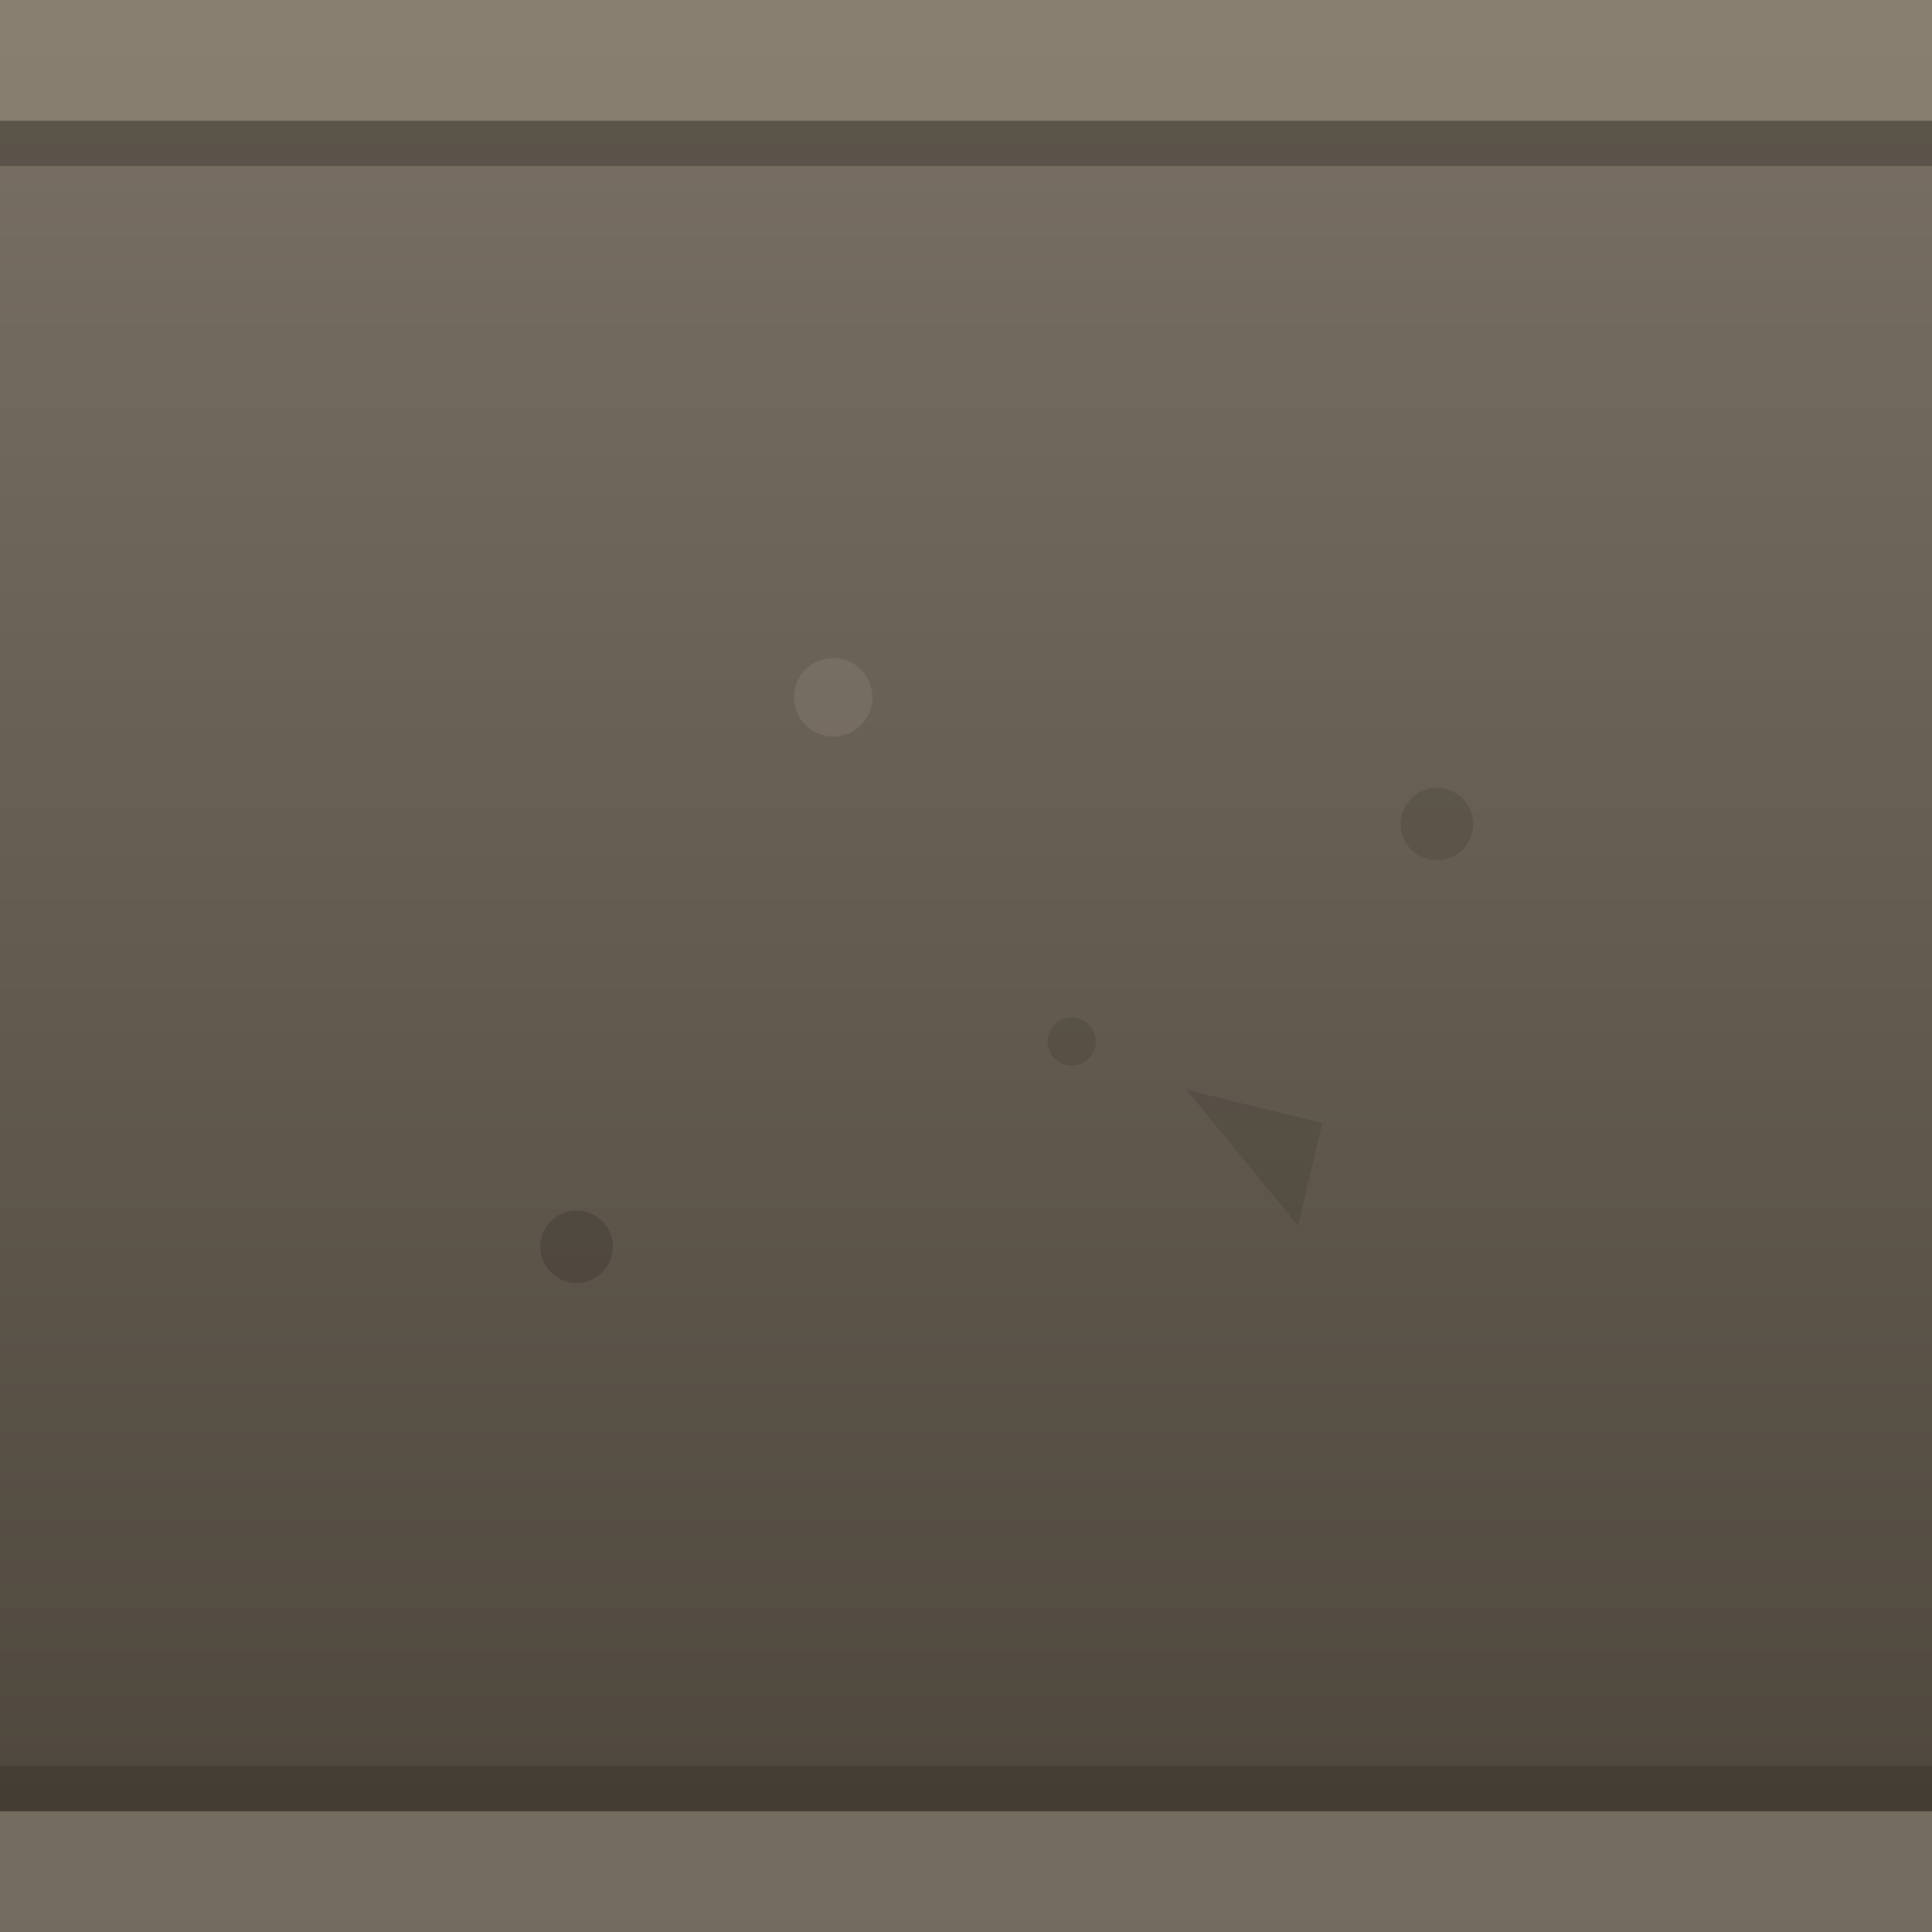
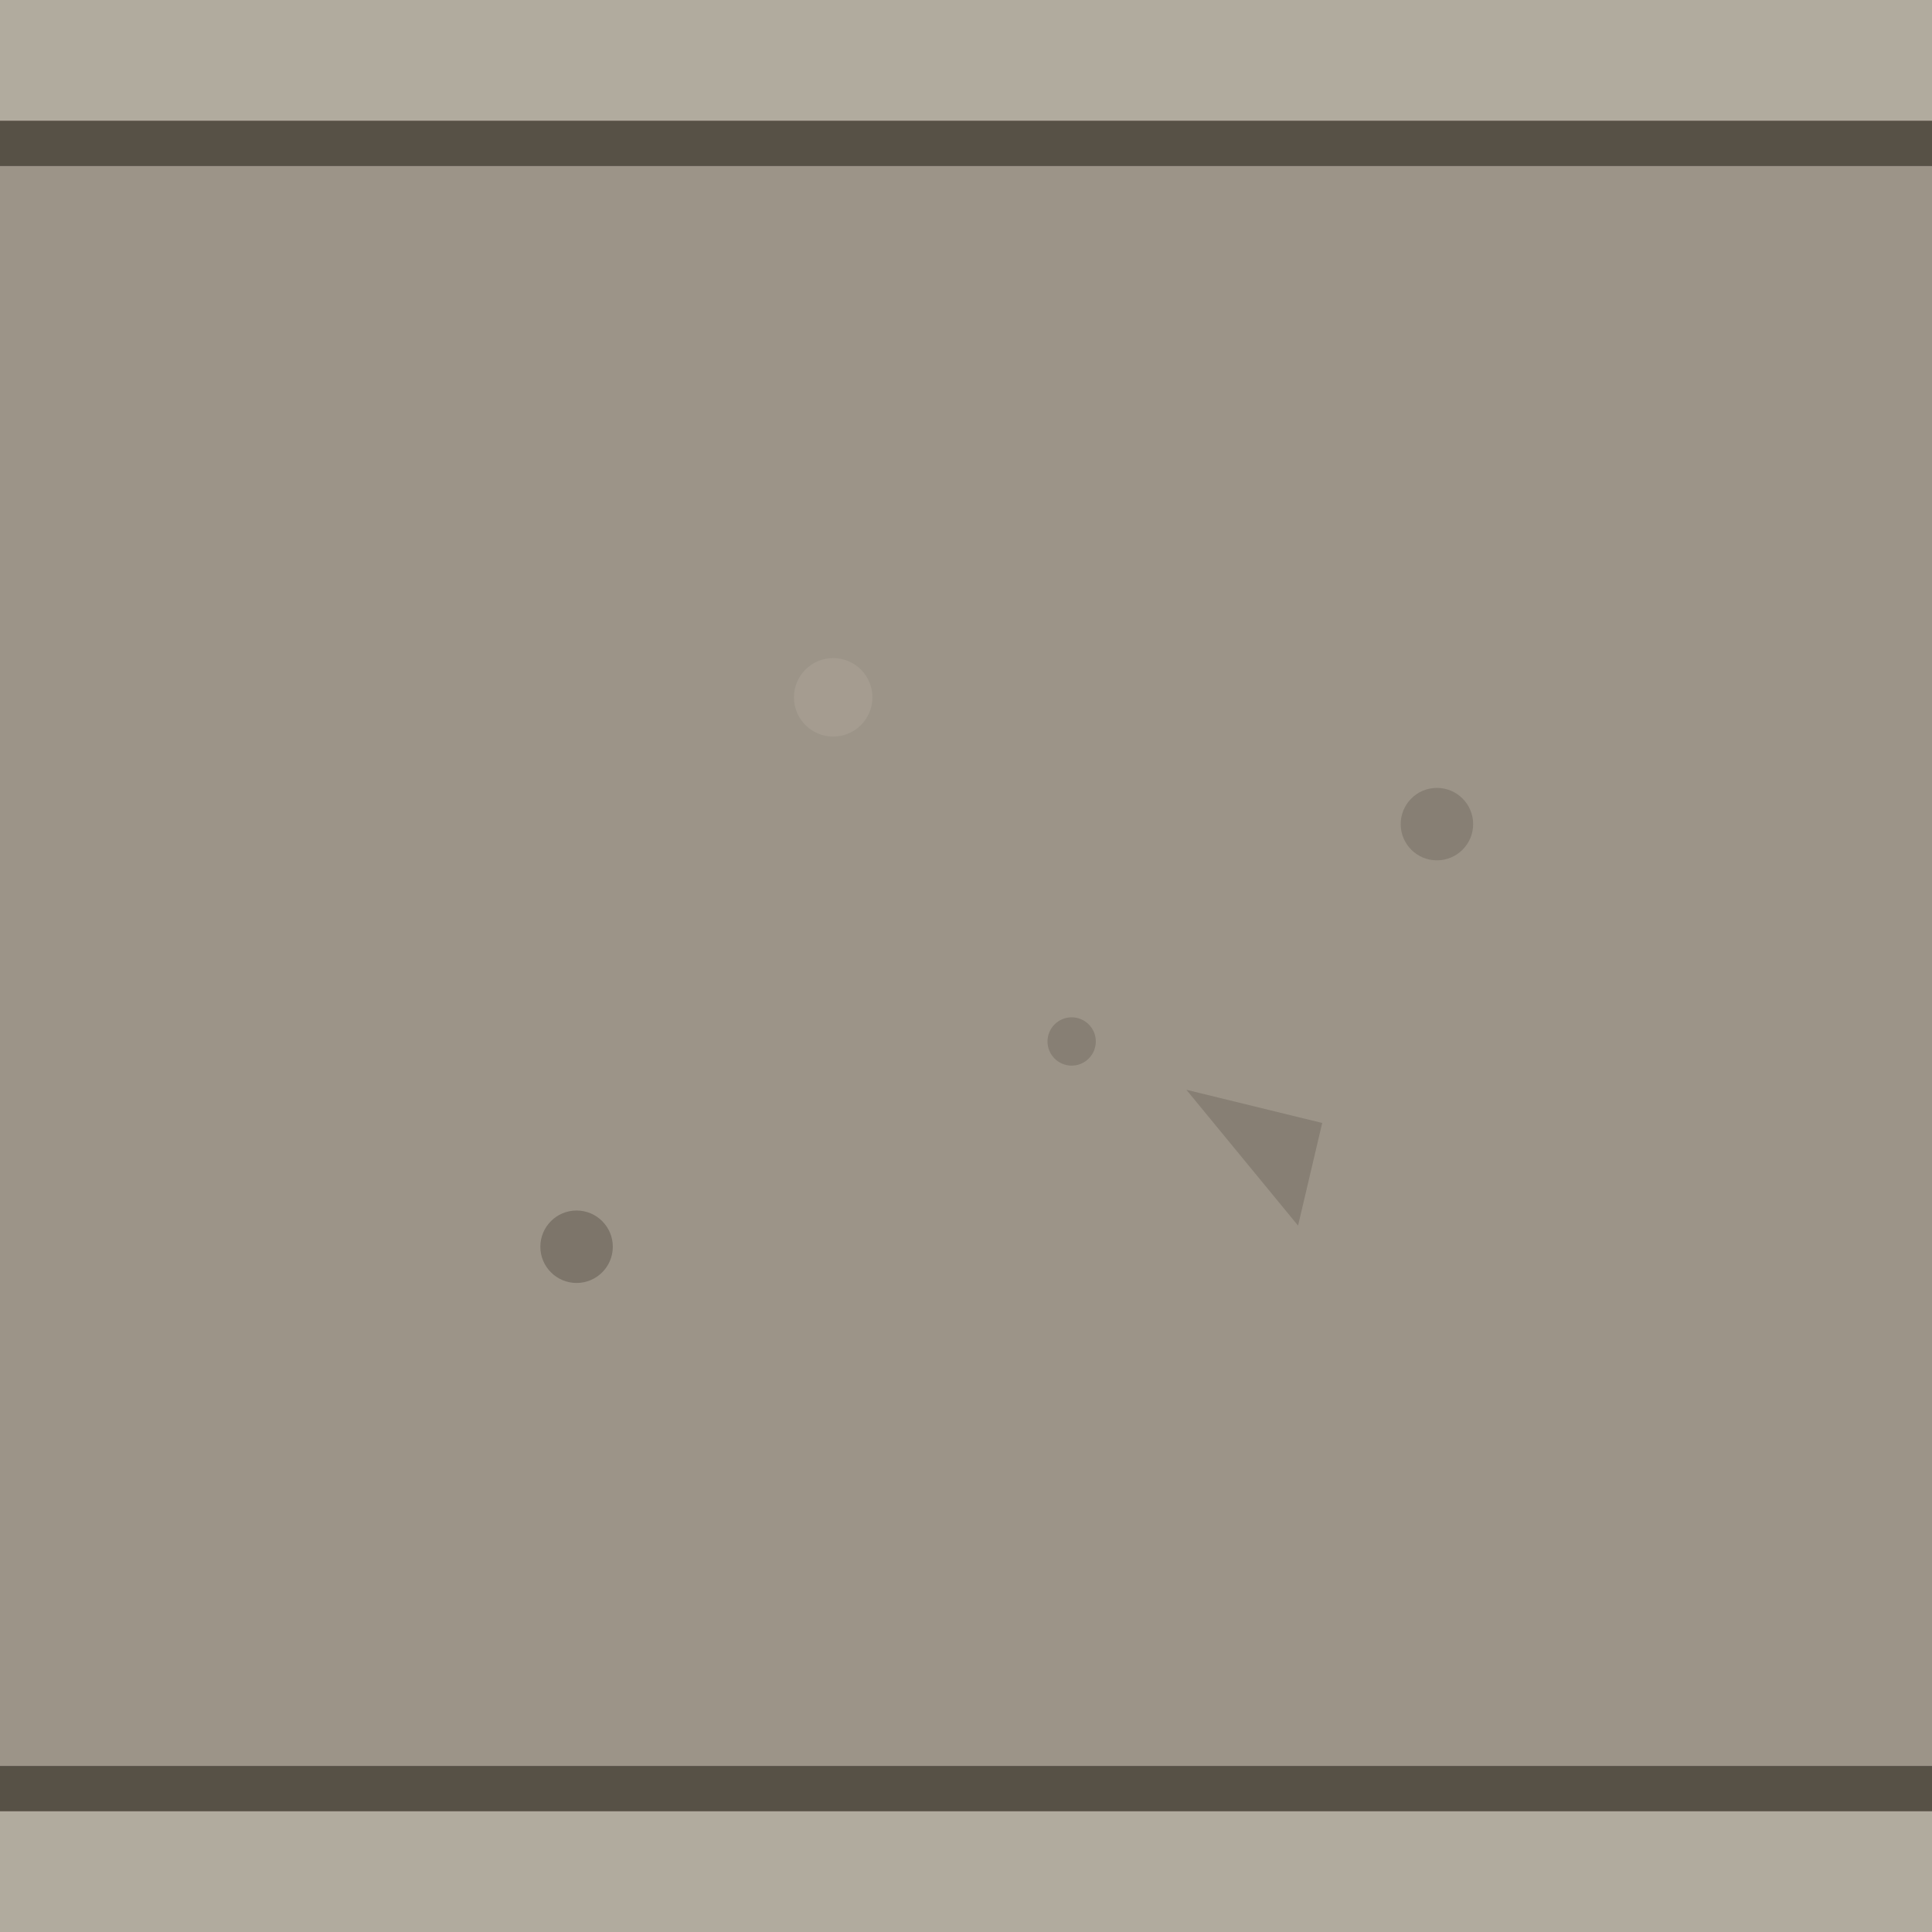
<svg xmlns="http://www.w3.org/2000/svg" viewBox="0 0 64 64">
  <defs>
    <linearGradient id="wg" x1="0" y1="0" x2="0" y2="1">
-       <stop offset="0" stop-color="#7a7164" />
-       <stop offset="1" stop-color="#4c453b" />
+       <stop offset="0" stop-color="#9c9488" />
+       <stop offset="1" stop-color="#9c9488" />
    </linearGradient>
  </defs>
  <g>
    <rect x="0" y="0" width="64" height="64" fill="url(#wg)" />
-     <polygon points="39.3,36.1 43.8,37.2 43,40.6" fill="#332c25" opacity="0.2" />
-     <circle cx="19.1" cy="41.3" r="1.2" fill="#332c25" opacity="0.3" />
-     <circle cx="27.6" cy="23.1" r="1.3" fill="#948a7b" opacity="0.3" />
-     <circle cx="47.6" cy="27.3" r="1.2" fill="#332c25" opacity="0.2" />
-     <circle cx="35.5" cy="34.5" r="0.8" fill="#332c25" opacity="0.2" />
-     <g fill="#948a7b" opacity="0.55">
+     <polygon points="39.3,36.1 43.8,37.2 43,40.6" fill="#322c24" opacity="0.2" />
+     <circle cx="19.1" cy="41.3" r="1.2" fill="#322c24" opacity="0.3" />
+     <circle cx="27.6" cy="23.1" r="1.3" fill="#b7b0a4" opacity="0.3" />
+     <circle cx="47.6" cy="27.3" r="1.2" fill="#322c24" opacity="0.2" />
+     <circle cx="35.5" cy="34.5" r="0.8" fill="#322c24" opacity="0.2" />
+     <g fill="#b7b0a4" opacity="0.8">
      <rect x="0" y="0" width="64" height="4" />
    </g>
-     <g fill="#332c25" opacity="0.4">
+     <g fill="#322c24" opacity="0.65">
      <rect x="0" y="4" width="64" height="1.5" />
    </g>
-     <g fill="#948a7b" opacity="0.55">
+     <g fill="#b7b0a4" opacity="0.8">
      <rect x="0" y="60" width="64" height="4" />
    </g>
-     <g fill="#332c25" opacity="0.4">
+     <g fill="#322c24" opacity="0.65">
      <rect x="0" y="58.5" width="64" height="1.5" />
    </g>
  </g>
</svg>
